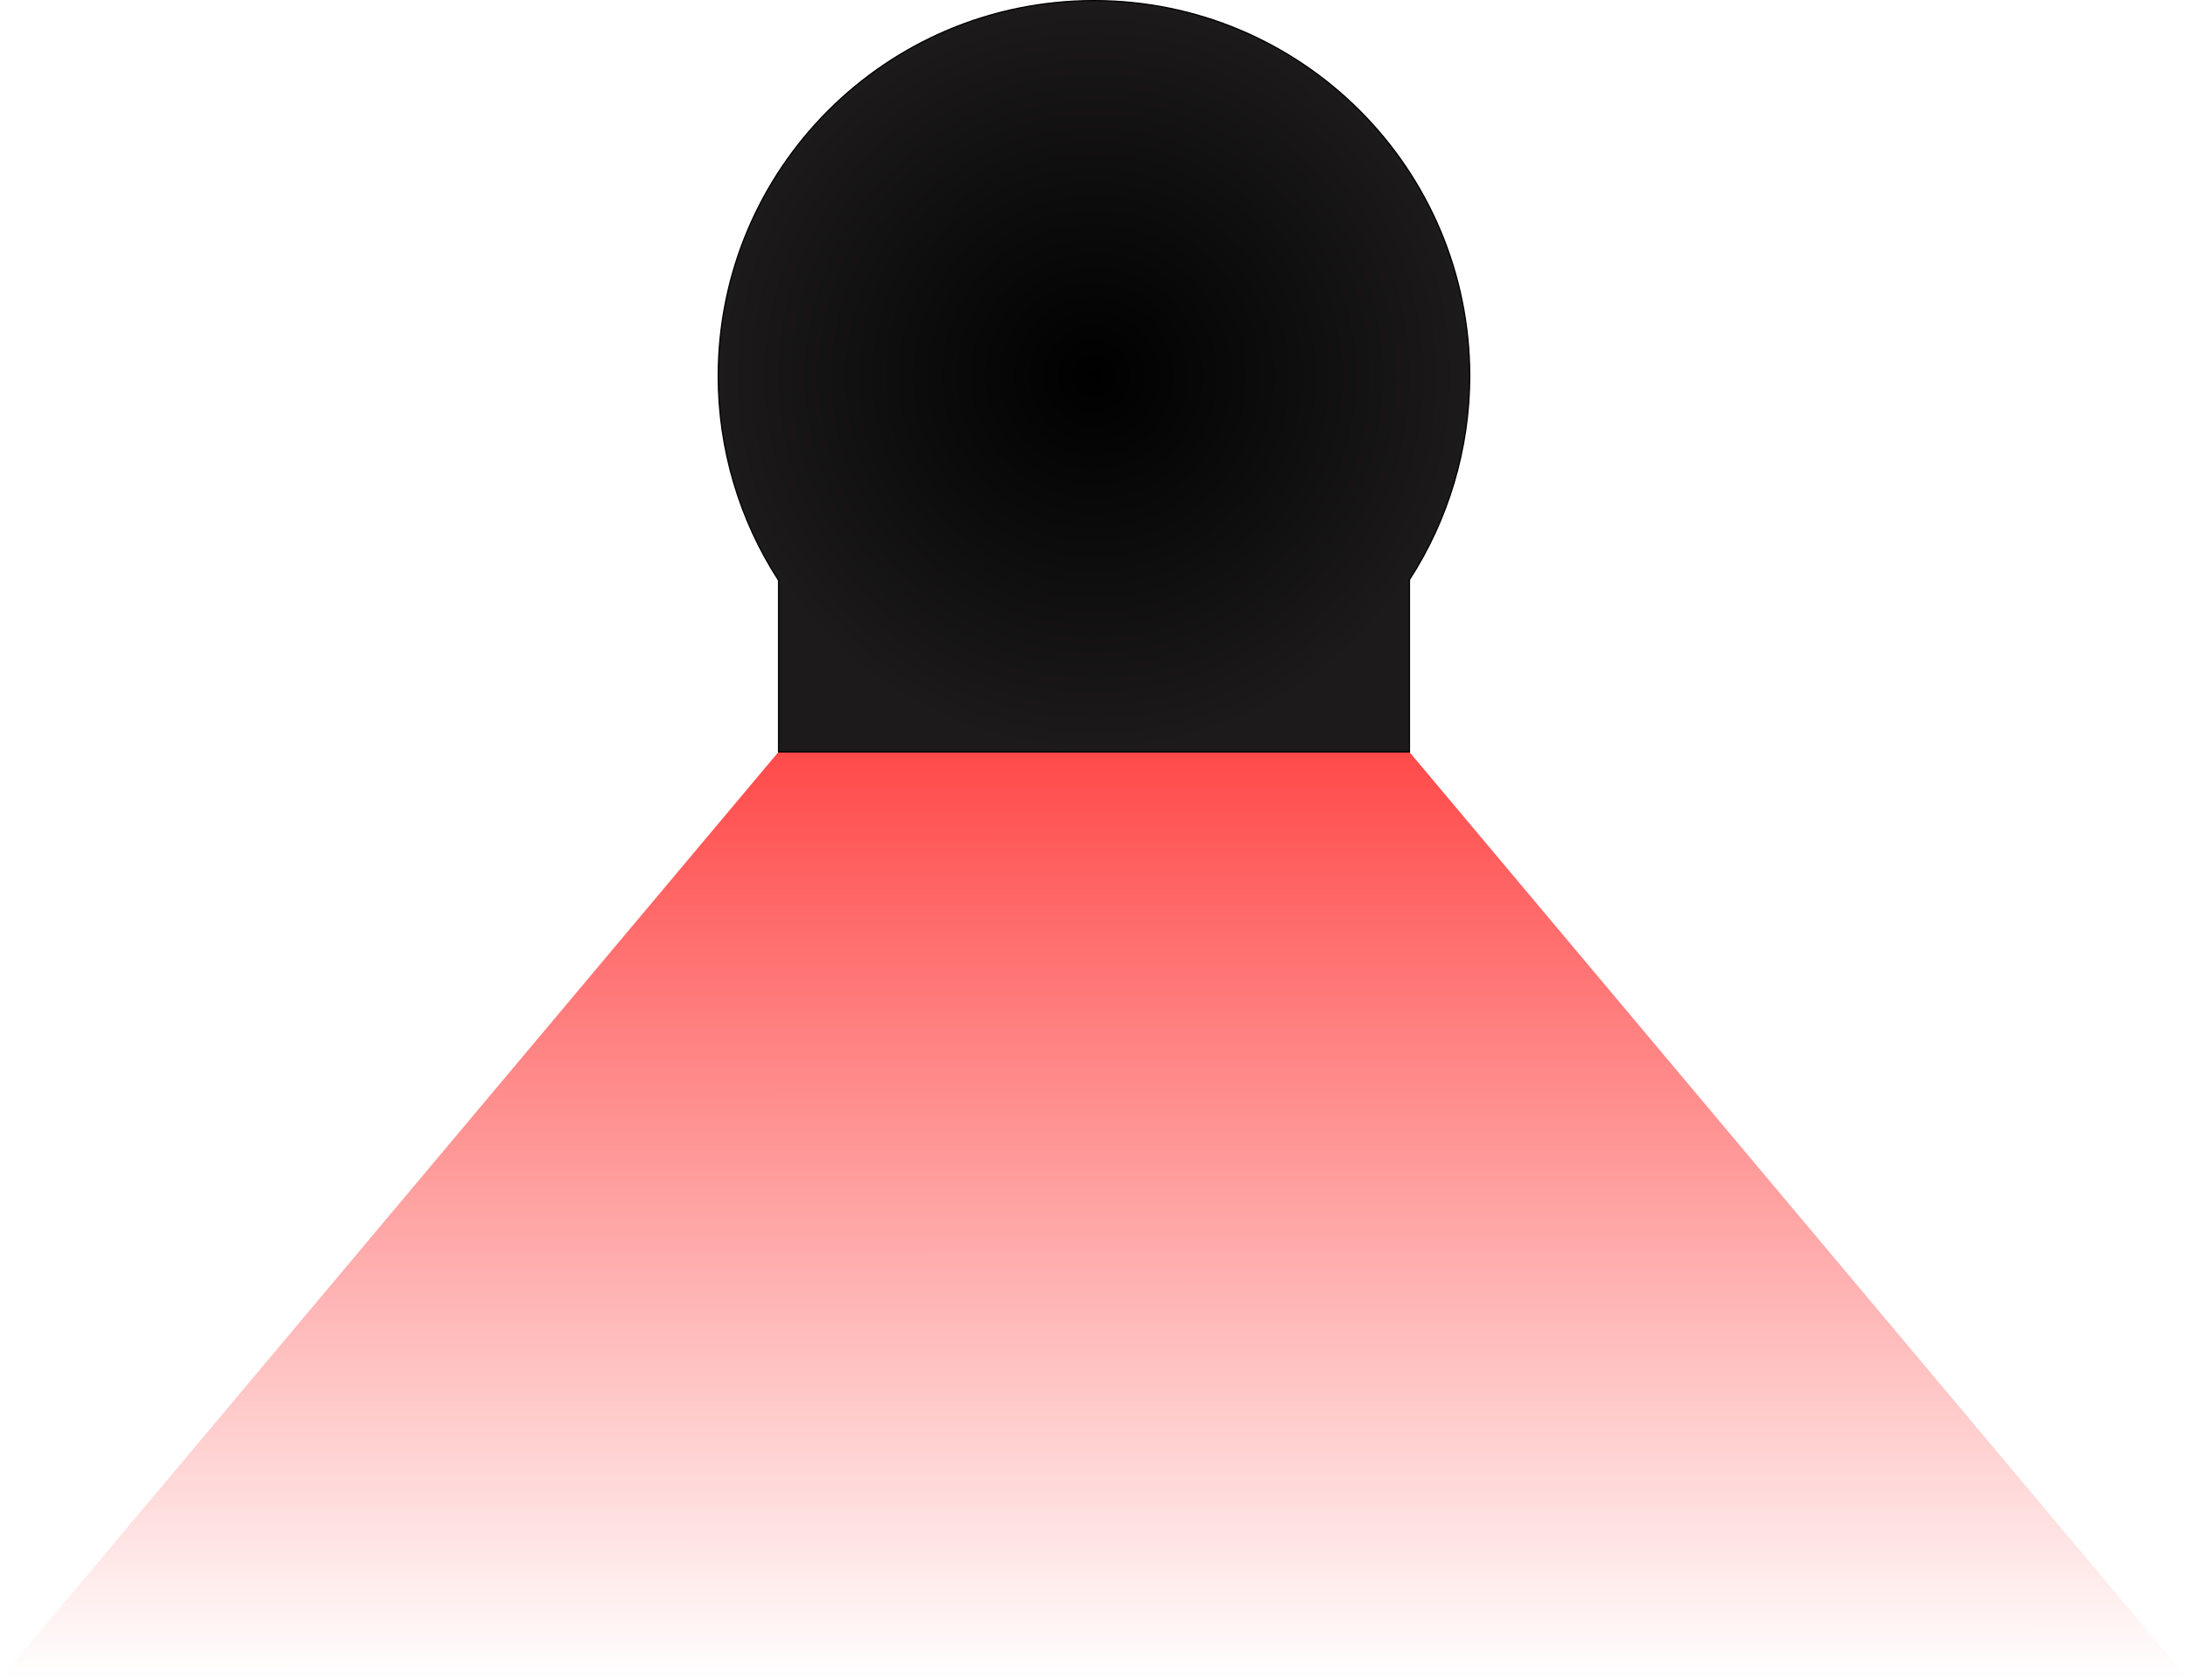
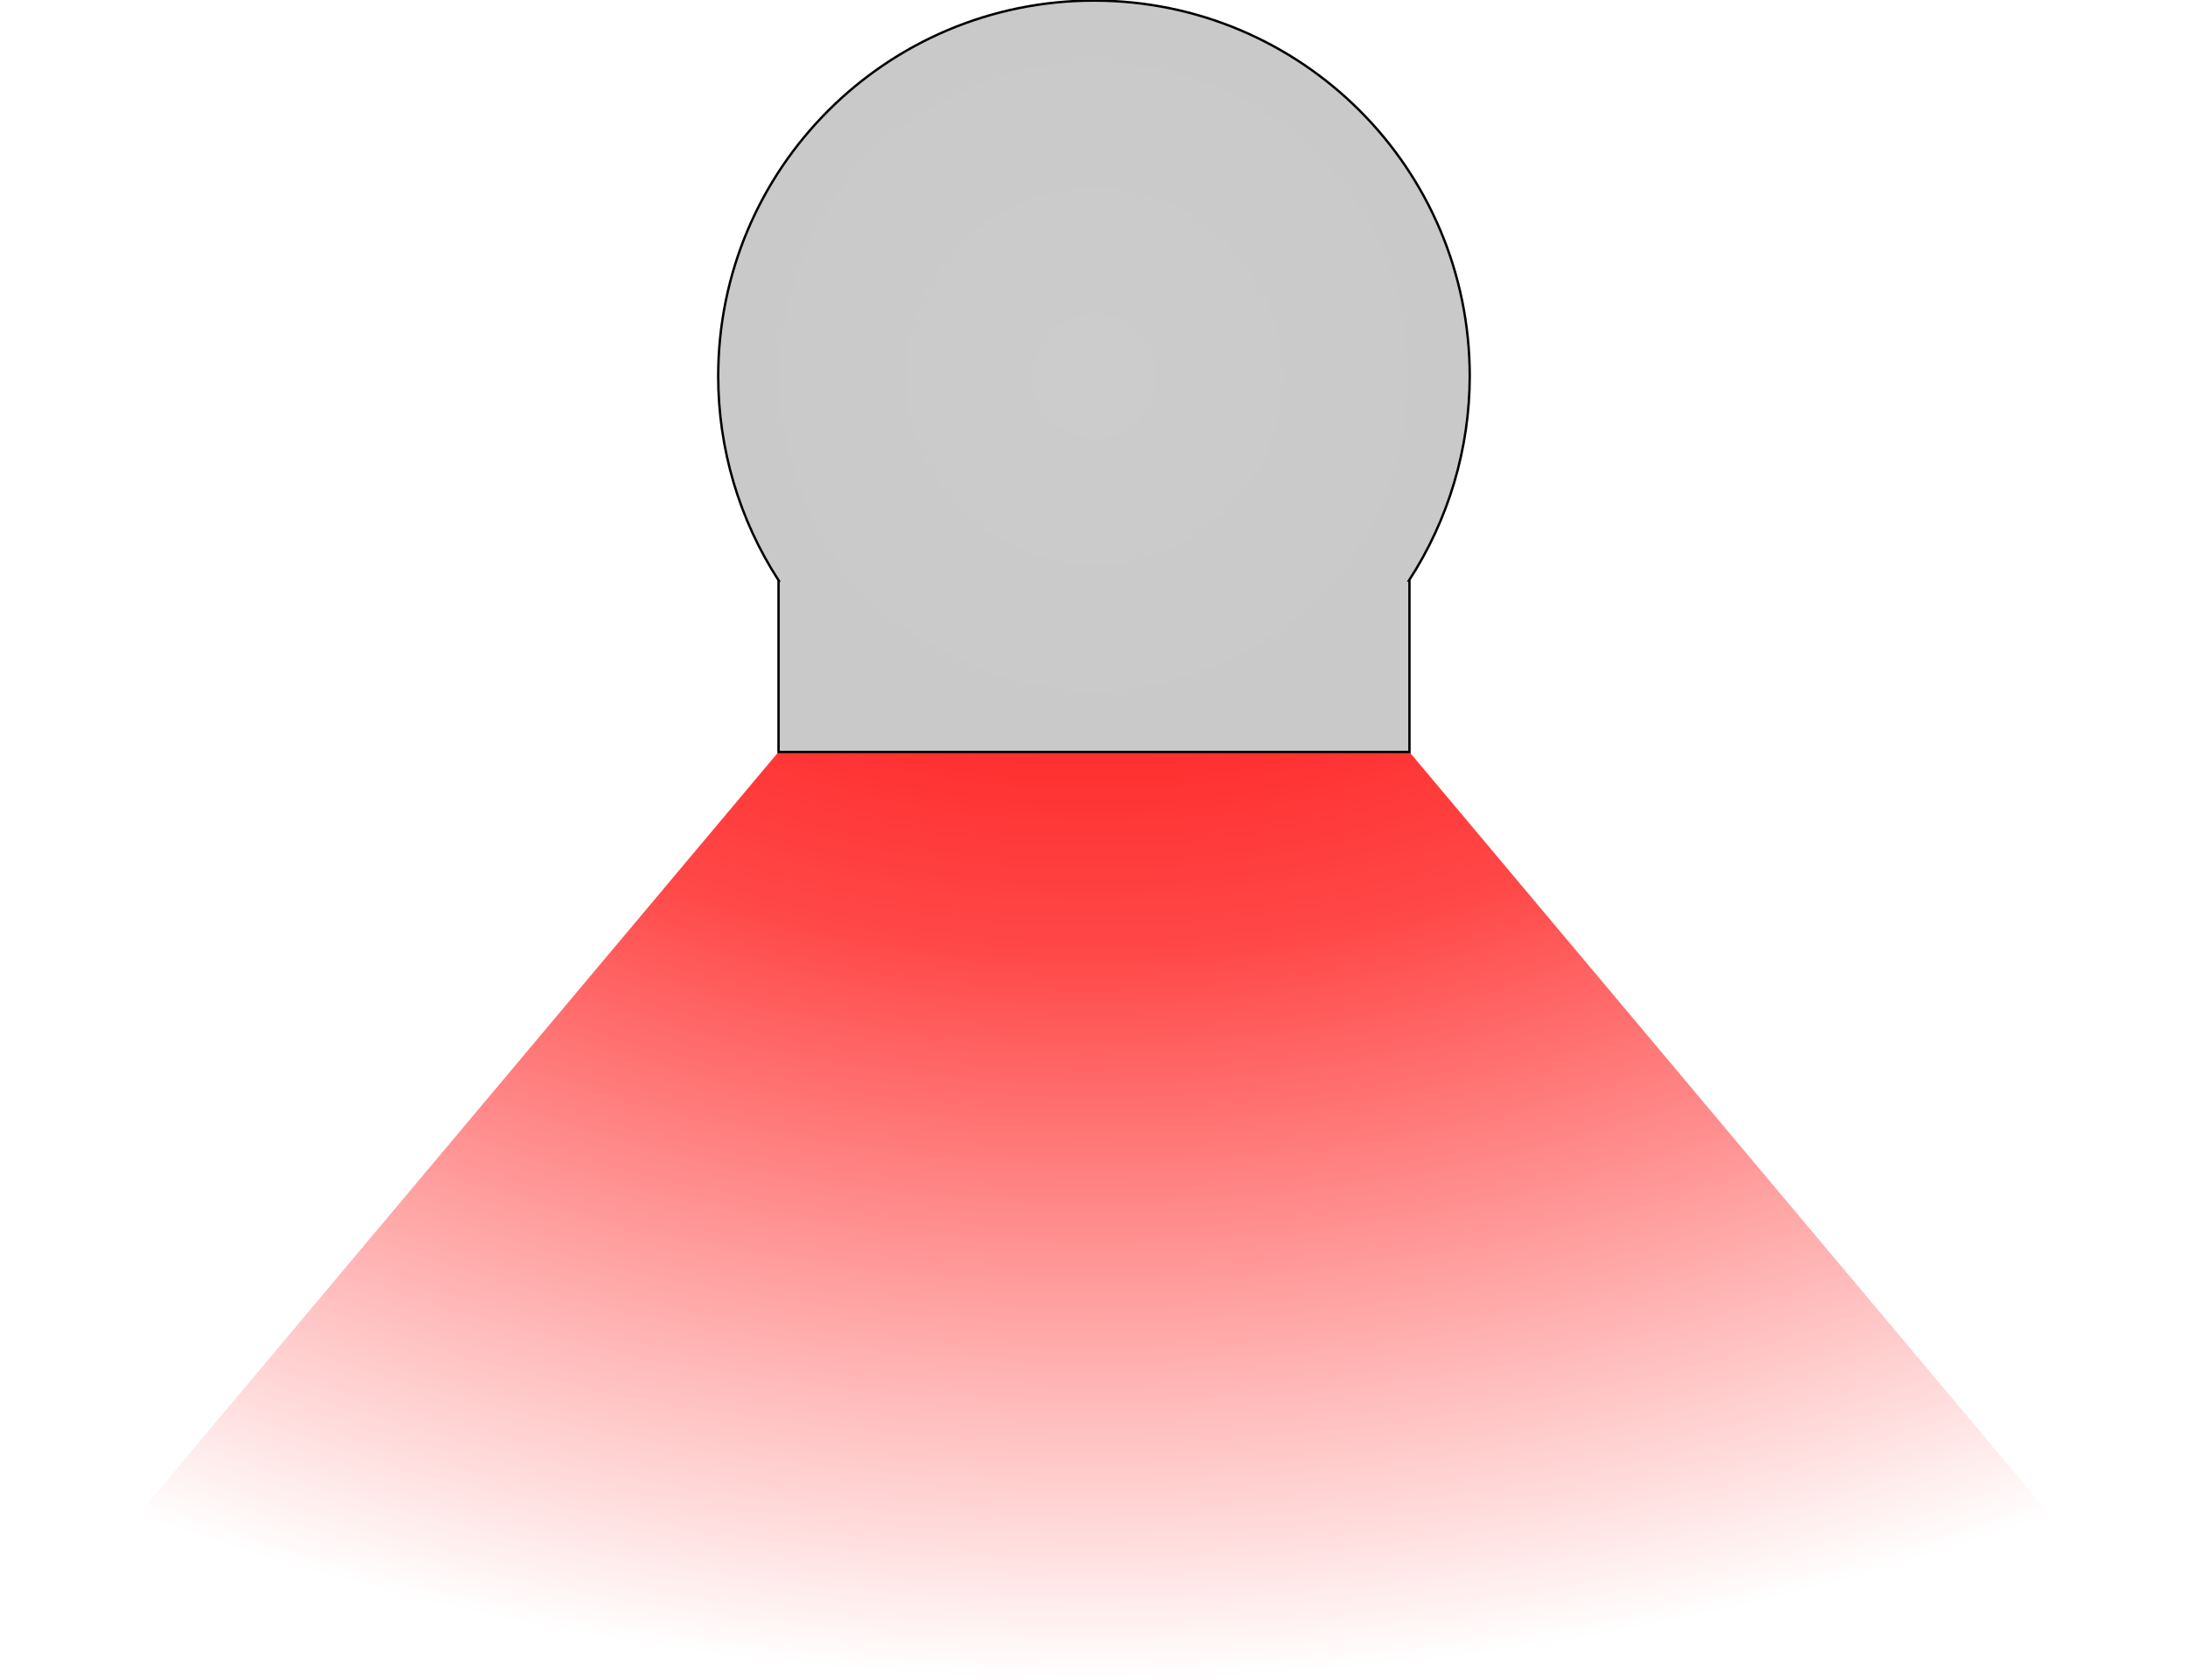
<svg xmlns="http://www.w3.org/2000/svg" xmlns:xlink="http://www.w3.org/1999/xlink" width="1848.603" height="1418.998" viewBox="0 0 1848.603 1418.998" id="svg2" version="1.1">
  <defs id="defs4">
    <linearGradient id="linearGradient4218">
-       <stop style="stop-color:#ff0000;stop-opacity:1;" offset="0" id="stop4220" />
-       <stop style="stop-color:#ff0000;stop-opacity:0;" offset="1" id="stop4222" />
+       <stop style="stop-color:#ff0000;stop-opacity:1" offset="0" id="stop4220" />
+       <stop id="stop4257" offset="0.443" style="stop-color:#ff0000;stop-opacity:0.718" />
+       <stop style="stop-color:#ff0000;stop-opacity:0" offset="1" id="stop4222" />
    </linearGradient>
    <linearGradient id="linearGradient4144">
-       <stop style="stop-color:#000000;stop-opacity:1;" offset="0" id="stop4146" />
-       <stop style="stop-color:#1c1a1a;stop-opacity:1" offset="1" id="stop4148" />
+       <stop style="stop-color:#cccccc;stop-opacity:1" offset="0" id="stop4146" />
+       <stop style="stop-color:#c9c9c9;stop-opacity:1" offset="1" id="stop4148" />
    </linearGradient>
-     <radialGradient xlink:href="#linearGradient4144" id="radialGradient4150" cx="314.259" cy="468.97" fx="314.259" fy="468.97" r="317.981" gradientTransform="translate(0,-2.8009733e-6)" gradientUnits="userSpaceOnUse" />
-     <linearGradient xlink:href="#linearGradient4218" id="linearGradient4224" x1="314.203" y1="468.971" x2="314.28" y2="1569.987" gradientUnits="userSpaceOnUse" />
+     <radialGradient xlink:href="#linearGradient4144" id="radialGradient4253" cx="314.259" cy="468.97" fx="314.259" fy="468.97" r="317.981" gradientTransform="translate(0,-2.8009733e-6)" gradientUnits="userSpaceOnUse" />
+     <radialGradient xlink:href="#linearGradient4218" id="radialGradient4259" cx="314.203" cy="95.177" fx="314.203" fy="95.177" r="924.301" gradientTransform="matrix(0,1.191187,-1.798571,0,485.3857,94.69659)" gradientUnits="userSpaceOnUse" />
  </defs>
  <g id="layer1" transform="translate(610.0211,-150.9883)">
-     <path style="fill:url(#linearGradient4224);fill-opacity:1;fill-rule:evenodd;stroke:none;stroke-width:3.468px;stroke-linecap:butt;stroke-linejoin:miter;stroke-opacity:1" d="m 314.203,468.971 -924.224,1101.016 1848.603,0 z" id="path4216" />
-     <path style="fill:url(#radialGradient4150);fill-opacity:1;fill-rule:evenodd;stroke:#000000;stroke-width:1px;stroke-linecap:butt;stroke-linejoin:miter;stroke-opacity:1" d="M 314.258,151.488 A 317.481,317.481 0 0 0 -3.223,468.971 317.481,317.481 0 0 0 47.826,641.512 l -0.07,0 0,144.939 266.502,0 266.547,0 0,-144.939 -0.396,0 A 317.481,317.481 0 0 0 631.74,468.971 317.481,317.481 0 0 0 314.258,151.488 Z" id="path3336" />
+     <path style="fill:url(#radialGradient4259);fill-opacity:1;fill-rule:evenodd;stroke:none;stroke-width:3.468px;stroke-linecap:butt;stroke-linejoin:miter;stroke-opacity:1" d="m 314.203,468.971 -924.224,1101.016 1848.603,0 z" id="path4216" />
+     <path style="fill:url(#radialGradient4253);fill-opacity:1;fill-rule:evenodd;stroke:#000000;stroke-width:2;stroke-linecap:butt;stroke-linejoin:miter;stroke-opacity:1;stroke-miterlimit:4;stroke-dasharray:none" d="M 314.258,151.488 A 317.481,317.481 0 0 0 -3.223,468.971 317.481,317.481 0 0 0 47.826,641.512 l -0.07,0 0,144.939 266.502,0 266.547,0 0,-144.939 -0.396,0 A 317.481,317.481 0 0 0 631.74,468.971 317.481,317.481 0 0 0 314.258,151.488 Z" id="path3336" />
  </g>
</svg>
